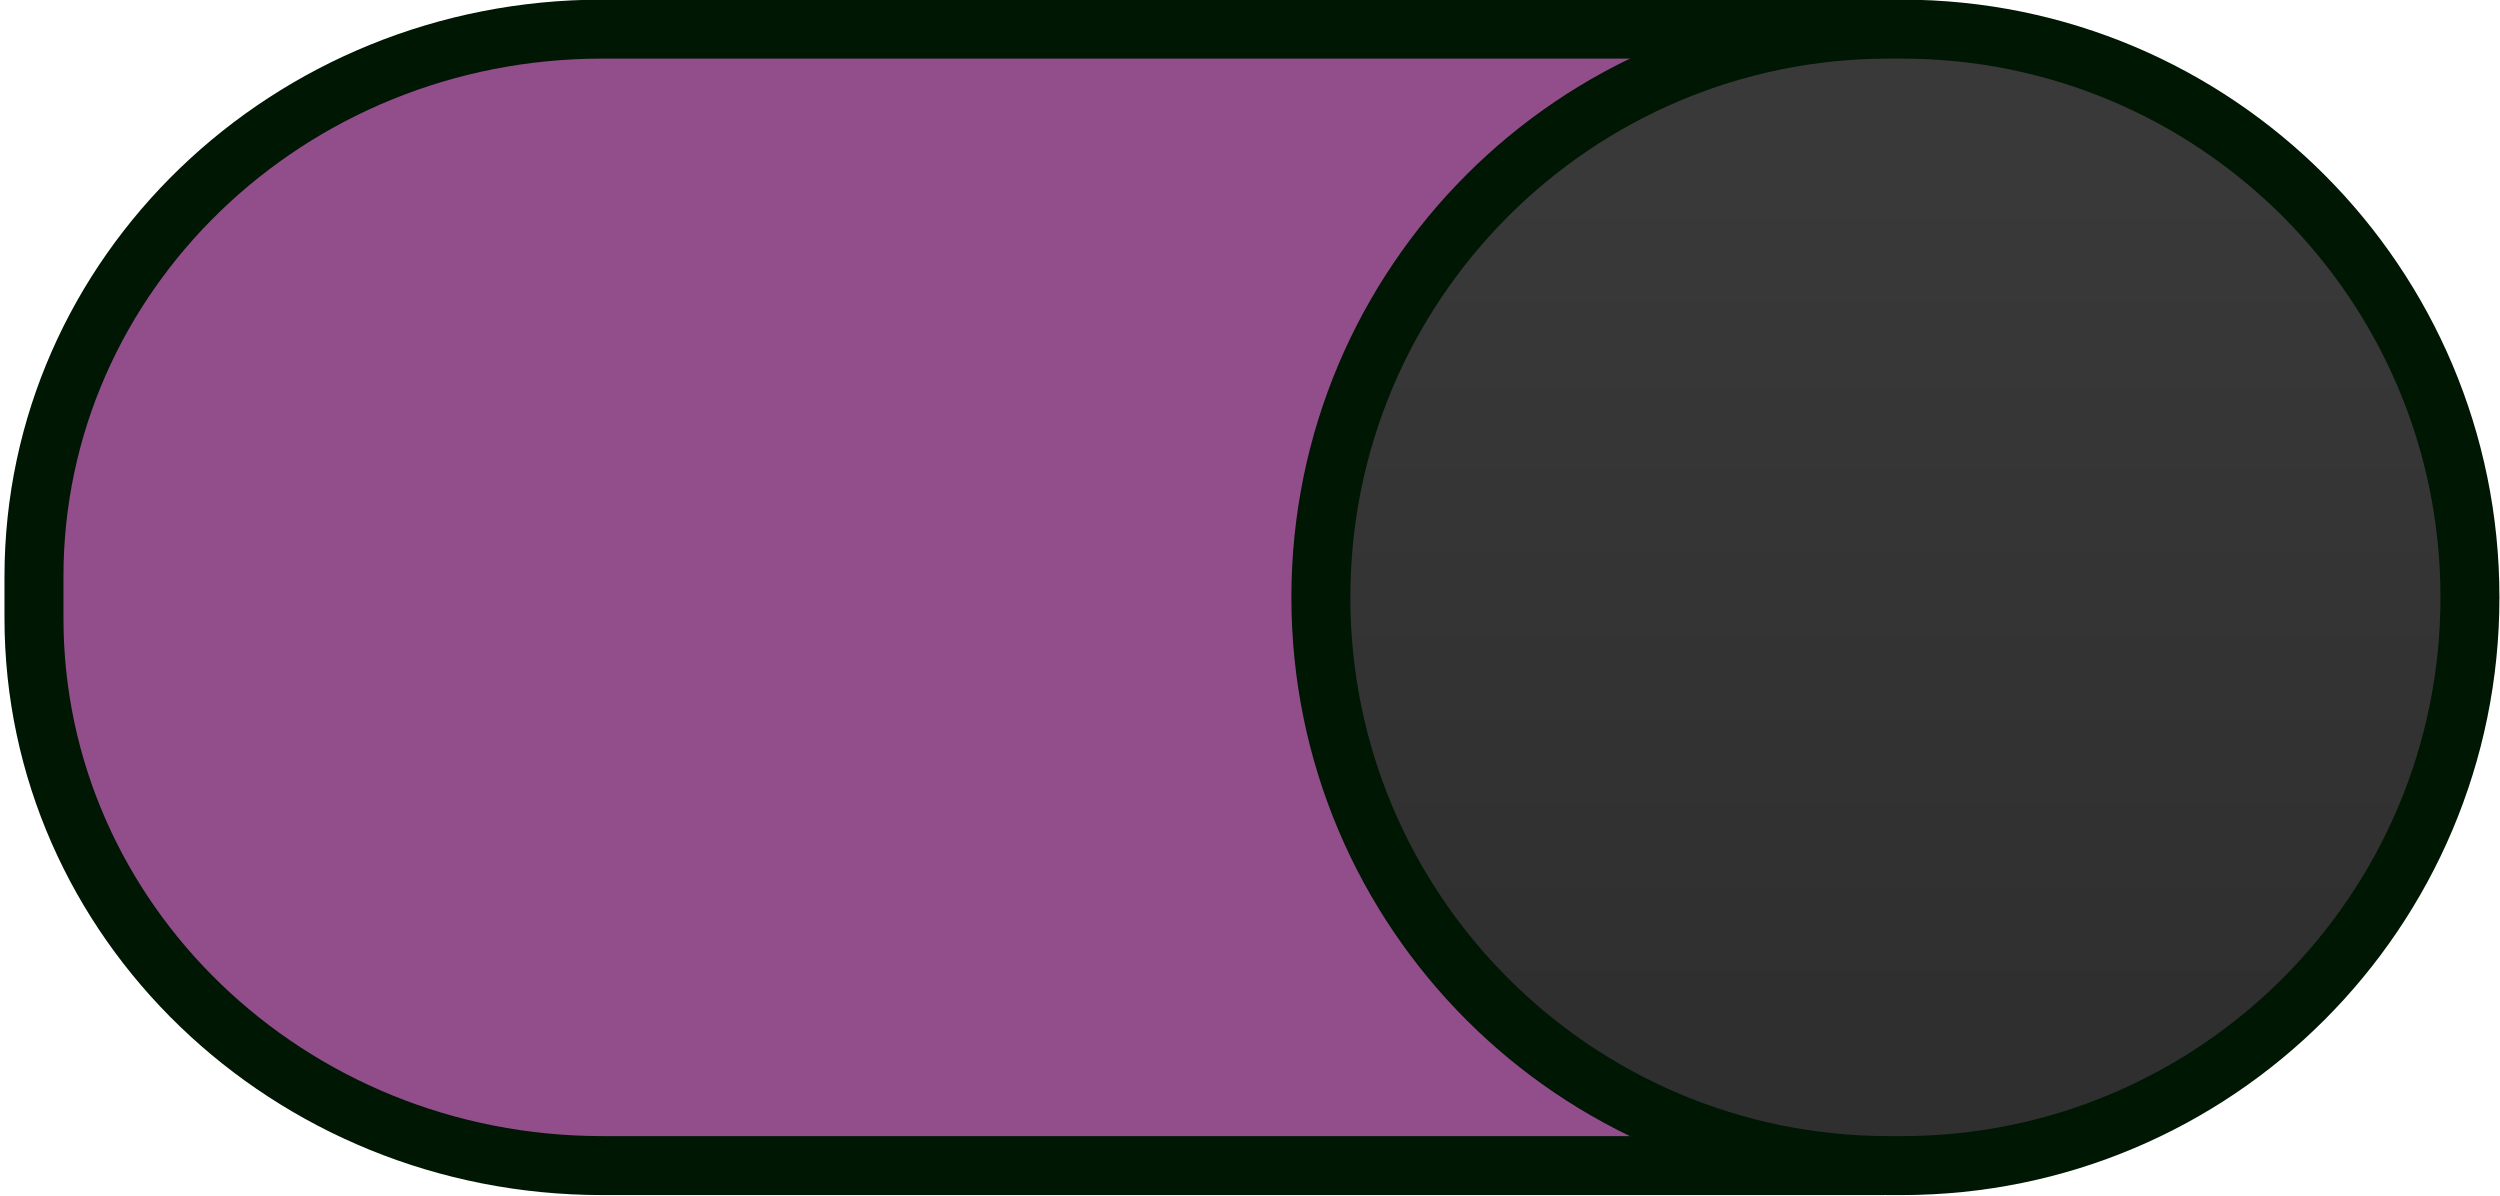
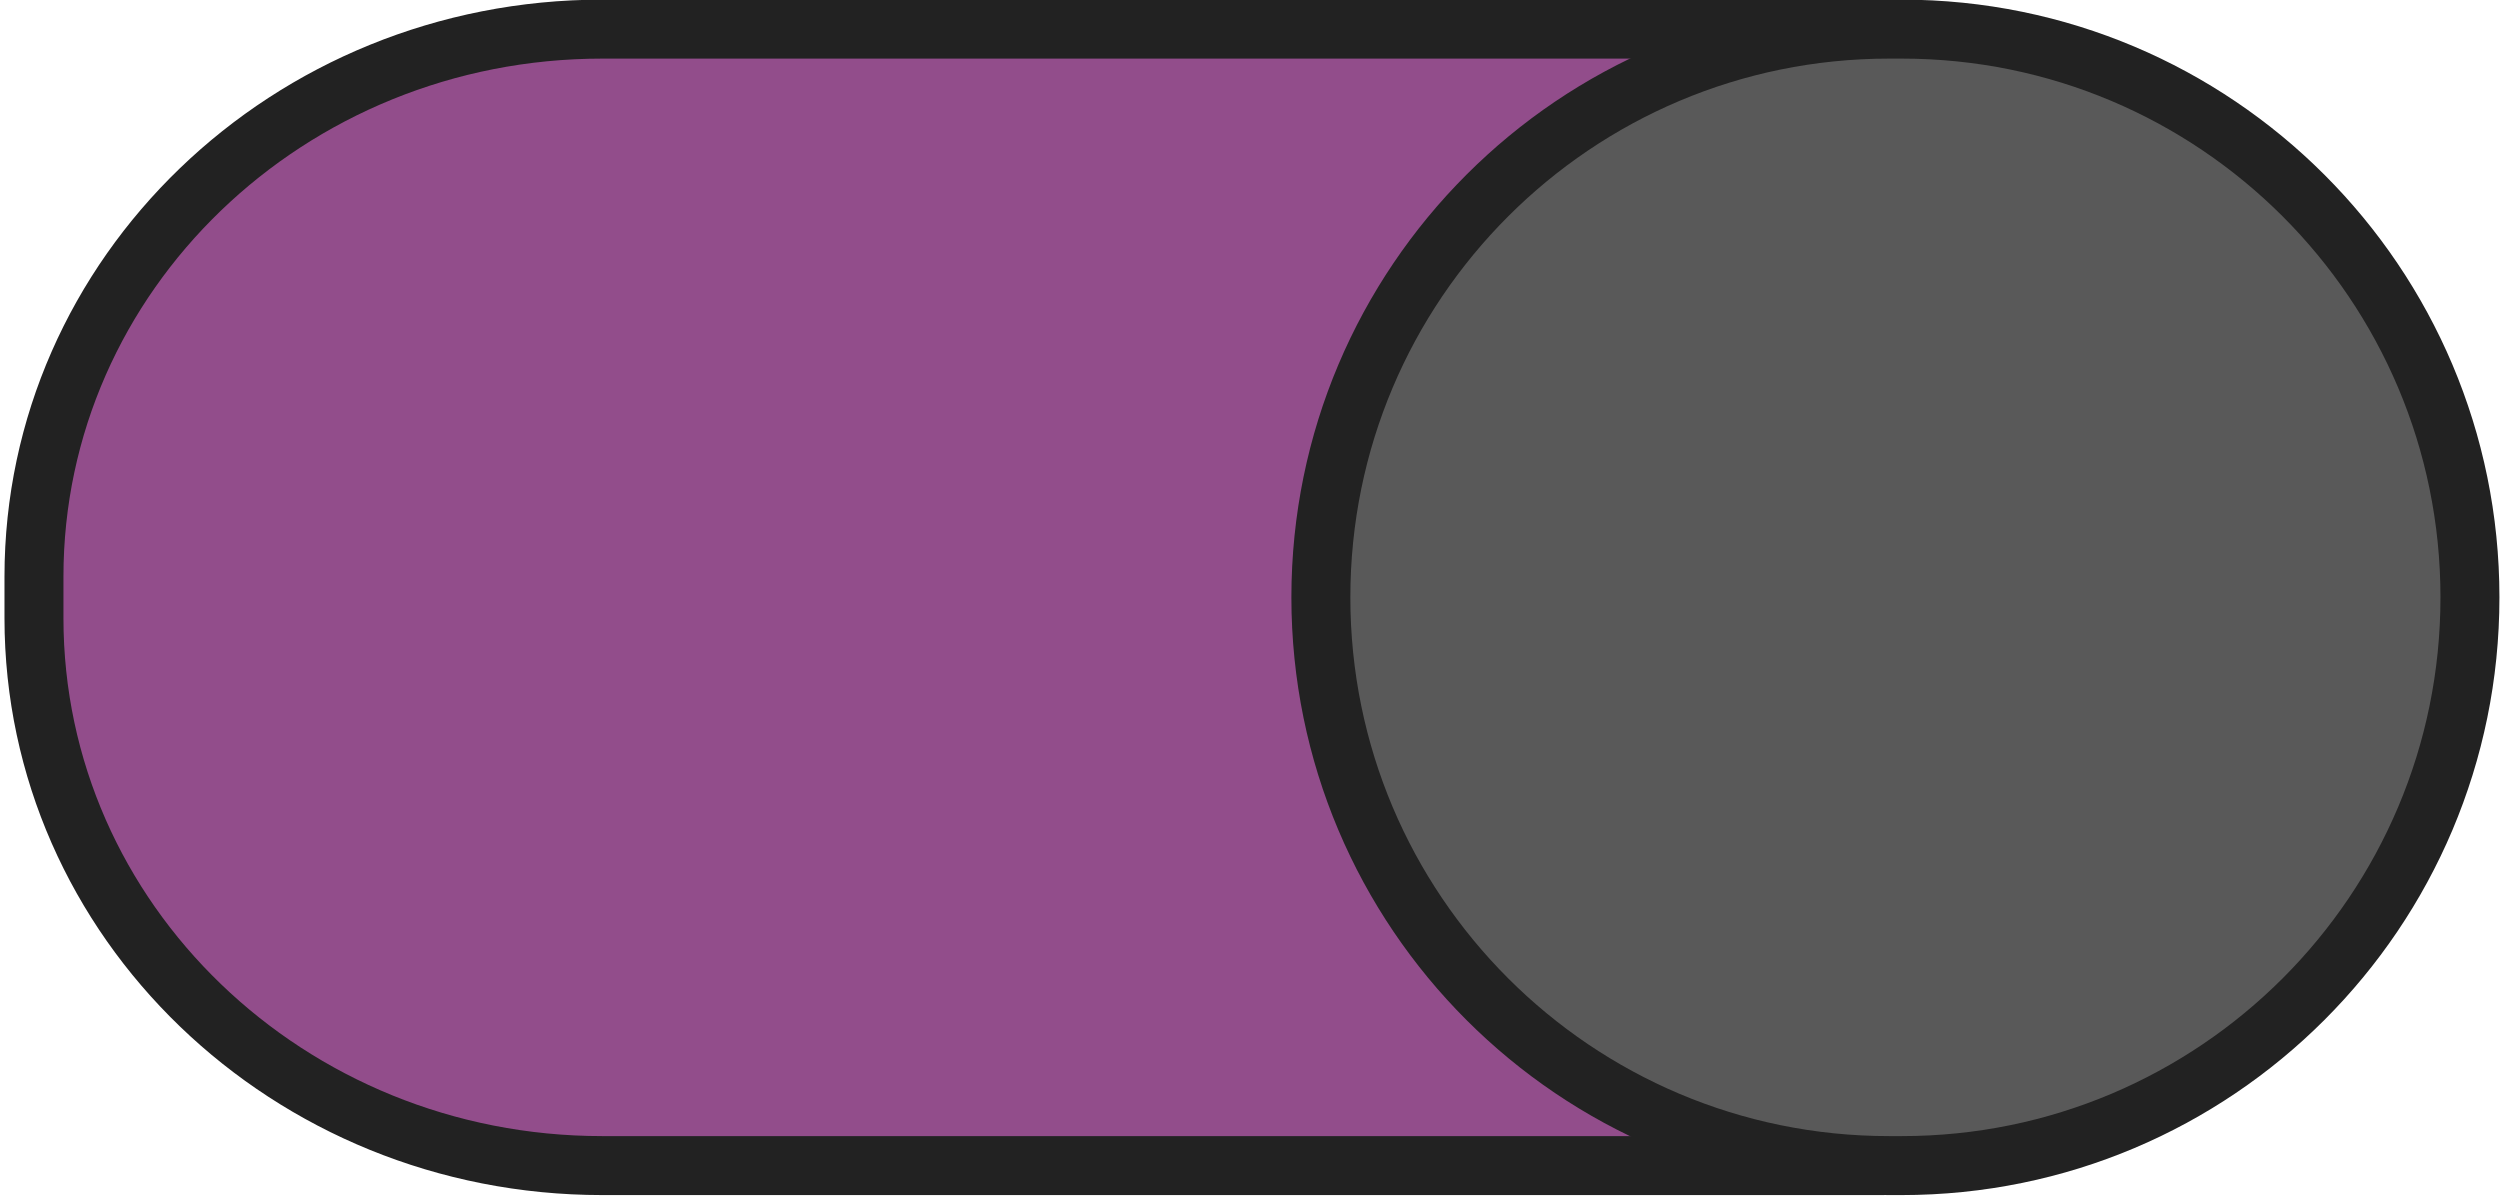
- <svg xmlns="http://www.w3.org/2000/svg" xmlns:xlink="http://www.w3.org/1999/xlink" width="46" height="22" viewBox="0 0 46 22" version="1.1" id="svg2751">
-   <defs id="defs2745">
-     <linearGradient id="linearGradient3329">
-       <stop style="stop-color:#39393a;stop-opacity:1;" offset="0" id="stop3325" />
-       <stop style="stop-color:#302f30;stop-opacity:1" offset="1" id="stop3327" />
-     </linearGradient>
-     <linearGradient xlink:href="#linearGradient3329" id="linearGradient3331" x1="53" y1="294.429" x2="53" y2="309.804" gradientUnits="userSpaceOnUse" gradientTransform="translate(-19)" />
-   </defs>
+ <svg xmlns="http://www.w3.org/2000/svg" width="46" height="22" viewBox="0 0 46 22" version="1.1" id="svg2751">
+   <defs id="defs2745" />
  <g id="layer1" transform="translate(0,-291.1792)">
-     <rect style="opacity:1;vector-effect:none;fill:#924D8B;fill-opacity:1;stroke:#001703;stroke-width:1.085;stroke-linecap:butt;stroke-linejoin:miter;stroke-miterlimit:4;stroke-dasharray:none;stroke-dashoffset:0;stroke-opacity:1;marker:none;marker-start:none;marker-mid:none;marker-end:none;paint-order:normal" id="rect3296" width="44.446" height="20.911" x="0.625" y="291.715" rx="10.455" ry="10.073" />
-     <rect ry="10.455" rx="10.455" y="291.715" x="24.304" height="20.911" width="21.143" id="rect3300" style="opacity:1;vector-effect:none;fill:url(#linearGradient3331);fill-opacity:1;stroke:#001703;stroke-width:1.085;stroke-linecap:butt;stroke-linejoin:miter;stroke-miterlimit:4;stroke-dasharray:none;stroke-dashoffset:0;stroke-opacity:1;marker:none;marker-start:none;marker-mid:none;marker-end:none;paint-order:normal" />
+     <rect style="opacity:1;vector-effect:none;fill:#924d8b;fill-opacity:1;stroke:#222222;stroke-width:1.085;stroke-linecap:butt;stroke-linejoin:miter;stroke-miterlimit:4;stroke-dasharray:none;stroke-dashoffset:0;stroke-opacity:1;marker:none;marker-start:none;marker-mid:none;marker-end:none;paint-order:normal" id="rect3296" width="44.446" height="20.911" x="0.625" y="291.715" rx="10.455" ry="10.073" />
+     <rect ry="10.455" rx="10.455" y="291.715" x="24.304" height="20.911" width="21.143" id="rect3300" style="opacity:1;vector-effect:none;fill:#595959;fill-opacity:1;stroke:#222222;stroke-width:1.085;stroke-linecap:butt;stroke-linejoin:miter;stroke-miterlimit:4;stroke-dasharray:none;stroke-dashoffset:0;stroke-opacity:1;marker:none;marker-start:none;marker-mid:none;marker-end:none;paint-order:normal" />
  </g>
</svg>
